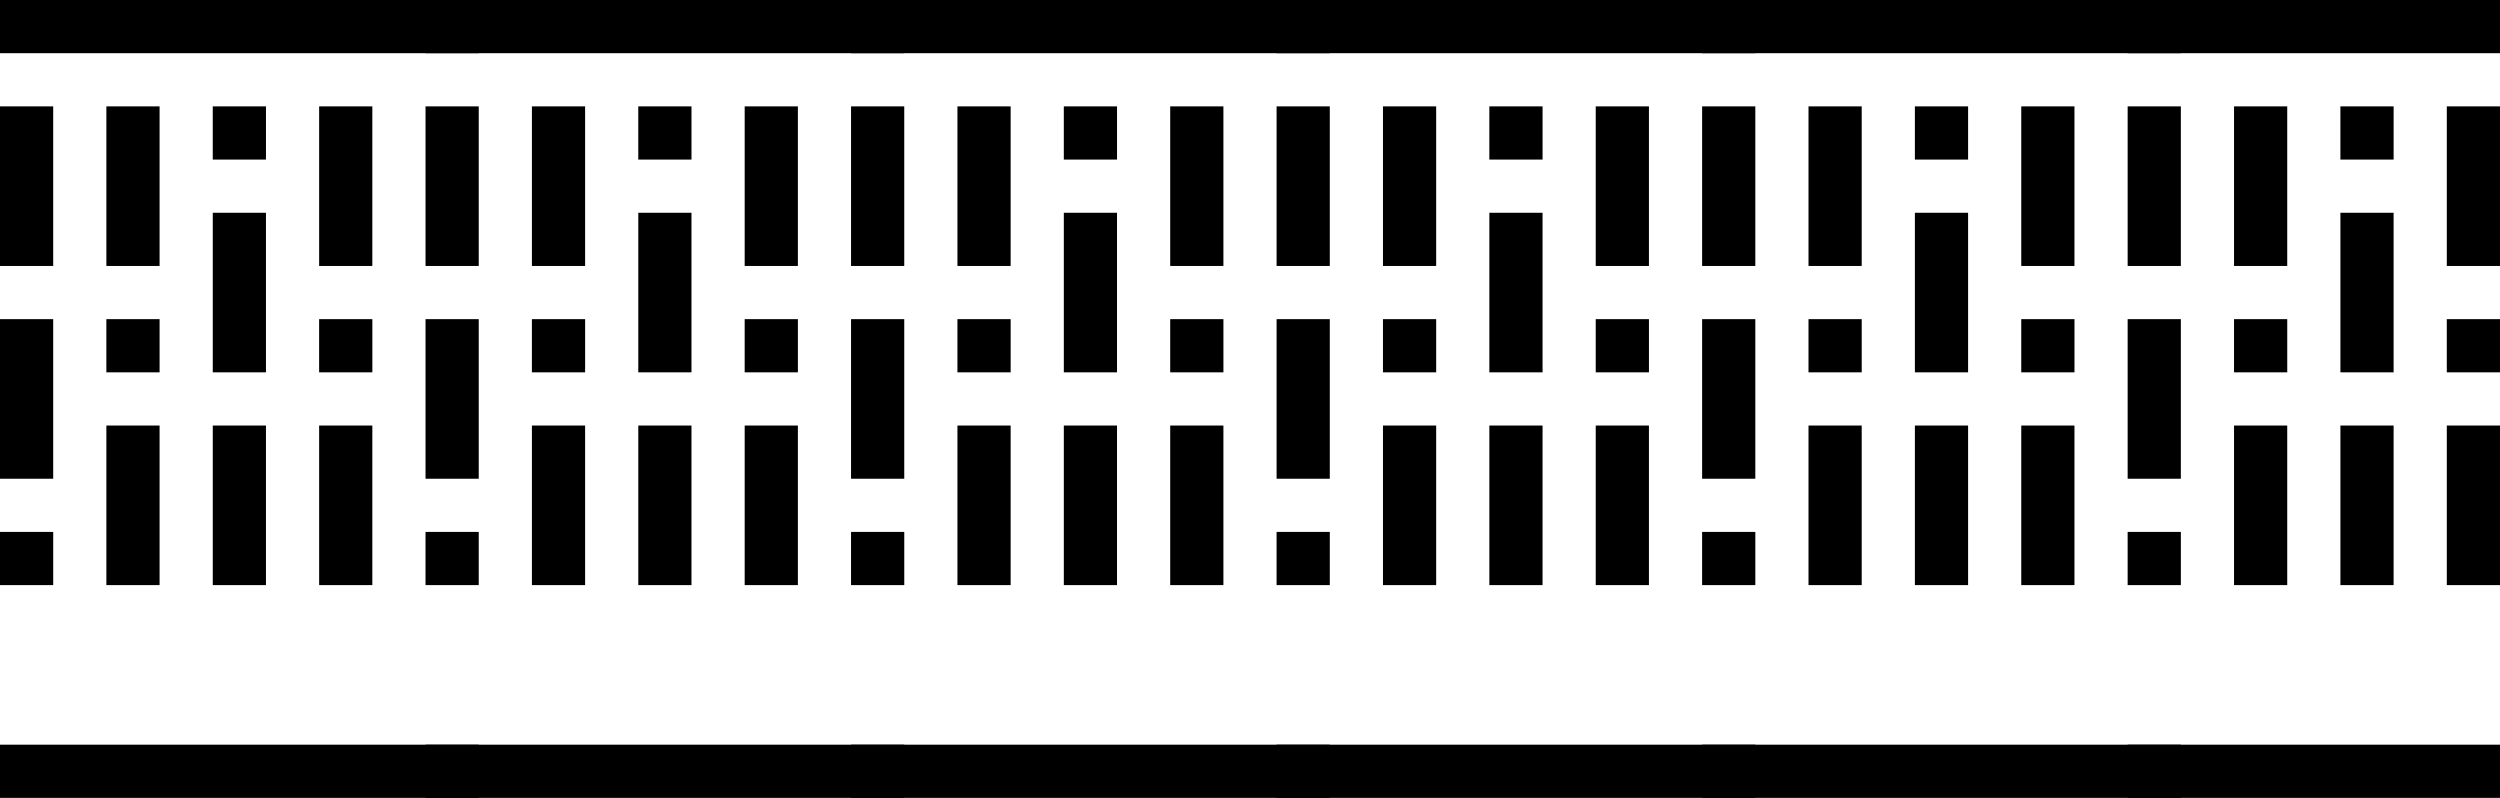
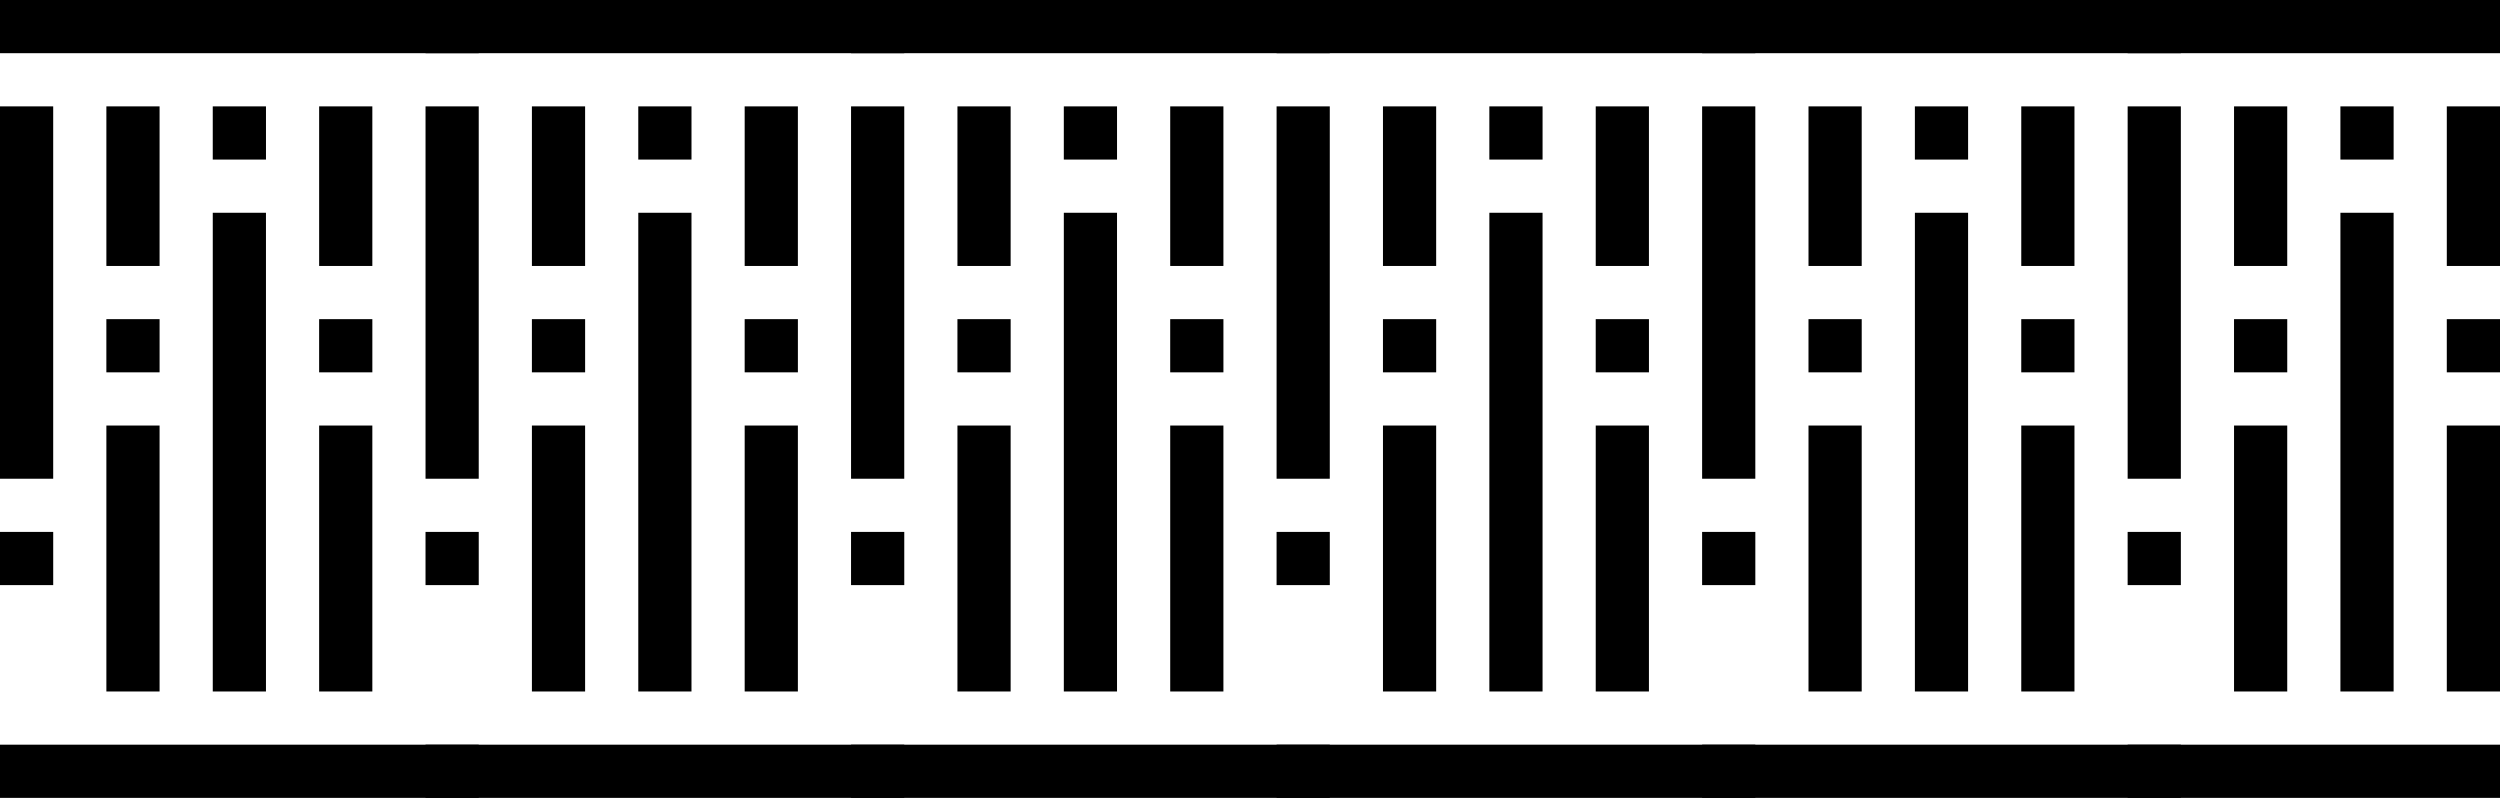
<svg xmlns="http://www.w3.org/2000/svg" width="201.429" height="64.286" viewBox="0 0 201.429 64.286" fill="none">
-   <path d="M2.143 10.714V19.286M2.143 27.857V36.429M2.143 45H2.143M10.714 10.714V19.286M10.714 36.429V45M10.714 27.857H10.714M19.286 19.286V27.857M19.286 36.429V45M19.286 10.714H19.286M27.857 10.714V19.286M27.857 36.429V45M27.857 27.857H27.857M2.143 2.143H36.429M2.143 62.143H36.429" stroke="black" stroke-width="4.286" stroke-linecap="square" />
-   <path d="M36.429 10.714V19.286M36.429 27.857V36.429M36.429 45H36.429M45 10.714V19.286M45 36.429V45M45 27.857H45M53.571 19.286V27.857M53.571 36.429V45M53.571 10.714H53.571M62.143 10.714V19.286M62.143 36.429V45M62.143 27.857H62.143M36.429 2.143H70.714M36.429 62.143H70.714" stroke="black" stroke-width="4.286" stroke-linecap="square" />
-   <path d="M70.714 10.714V19.286M70.714 27.857V36.429M70.714 45H70.714M79.286 10.714V19.286M79.286 36.429V45M79.286 27.857H79.286M87.857 19.286V27.857M87.857 36.429V45M87.857 10.714H87.857M96.429 10.714V19.286M96.429 36.429V45M96.429 27.857H96.429M70.714 2.143H105M70.714 62.143H105" stroke="black" stroke-width="4.286" stroke-linecap="square" />
-   <path d="M105 10.714V19.286M105 27.857V36.429M105 45H105M113.571 10.714V19.286M113.571 36.429V45M113.571 27.857H113.571M122.143 19.286V27.857M122.143 36.429V45M122.143 10.714H122.143M130.714 10.714V19.286M130.714 36.429V45M130.714 27.857H130.714M105 2.143H139.286M105 62.143H139.286" stroke="black" stroke-width="4.286" stroke-linecap="square" />
-   <path d="M139.286 10.714V19.286M139.286 27.857V36.429M139.286 45H139.286M147.857 10.714V19.286M147.857 36.429V45M147.857 27.857H147.857M156.429 19.286V27.857M156.429 36.429V45M156.429 10.714H156.429M165 10.714V19.286M165 36.429V45M165 27.857H165M139.286 2.143H173.571M139.286 62.143H173.571" stroke="black" stroke-width="4.286" stroke-linecap="square" />
-   <path d="M173.571 10.714V19.286M173.571 27.857V36.429M173.571 45H173.571M182.143 10.714V19.286M182.143 36.429V45M182.143 27.857H182.143M190.714 19.286V27.857M190.714 36.429V45M190.714 10.714H190.714M199.286 10.714V19.286M199.286 36.429V45M199.286 27.857H199.286M173.571 2.143H207.857M173.571 62.143H207.857" stroke="black" stroke-width="4.286" stroke-linecap="square" />
+   <path d="M2.143 10.714V19.286M2.143 19.286V27.857M2.143 27.857V36.429M2.143 45H2.143M10.714 10.714V19.286M10.714 36.429V45M10.714 45V53.571M10.714 27.857H10.714M19.286 19.286V27.857M19.286 27.857V36.429M19.286 36.429V45M19.286 45V53.571M19.286 10.714H19.286M27.857 10.714V19.286M27.857 36.429V45M27.857 45V53.571M27.857 27.857H27.857M2.143 2.143H36.429M2.143 62.143H36.429" stroke="black" stroke-width="4.286" stroke-linecap="square" />
+   <path d="M36.429 10.714V19.286M36.429 19.286V27.857M36.429 27.857V36.429M36.429 45H36.429M45 10.714V19.286M45 36.429V45M45 45V53.571M45 27.857H45M53.571 19.286V27.857M53.571 27.857V36.429M53.571 36.429V45M53.571 45V53.571M53.571 10.714H53.571M62.143 10.714V19.286M62.143 36.429V45M62.143 45V53.571M62.143 27.857H62.143M36.429 2.143H70.714M36.429 62.143H70.714" stroke="black" stroke-width="4.286" stroke-linecap="square" />
+   <path d="M70.714 10.714V19.286M70.714 19.286V27.857M70.714 27.857V36.429M70.714 45H70.714M79.286 10.714V19.286M79.286 36.429V45M79.286 45V53.571M79.286 27.857H79.286M87.857 19.286V27.857M87.857 27.857V36.429M87.857 36.429V45M87.857 45V53.571M87.857 10.714H87.857M96.429 10.714V19.286M96.429 36.429V45M96.429 45V53.571M96.429 27.857H96.429M70.714 2.143H105M70.714 62.143H105" stroke="black" stroke-width="4.286" stroke-linecap="square" />
+   <path d="M105 10.714V19.286M105 19.286V27.857M105 27.857V36.429M105 45H105M113.571 10.714V19.286M113.571 36.429V45M113.571 45V53.571M113.571 27.857H113.571M122.143 19.286V27.857M122.143 27.857V36.429M122.143 36.429V45M122.143 45V53.571M122.143 10.714H122.143M130.714 10.714V19.286M130.714 36.429V45M130.714 45V53.571M130.714 27.857H130.714M105 2.143H139.286M105 62.143H139.286" stroke="black" stroke-width="4.286" stroke-linecap="square" />
+   <path d="M139.286 10.714V19.286M139.286 19.286V27.857M139.286 27.857V36.429M139.286 45H139.286M147.857 10.714V19.286M147.857 36.429V45M147.857 45V53.571M147.857 27.857H147.857M156.429 19.286V27.857M156.429 27.857V36.429M156.429 36.429V45M156.429 45V53.571M156.429 10.714H156.429M165 10.714V19.286M165 36.429V45M165 45V53.571M165 27.857H165M139.286 2.143H173.571M139.286 62.143H173.571" stroke="black" stroke-width="4.286" stroke-linecap="square" />
+   <path d="M173.571 10.714V19.286M173.571 19.286V27.857M173.571 27.857V36.429M173.571 45H173.571M182.143 10.714V19.286M182.143 36.429V45M182.143 45V53.571M182.143 27.857H182.143M190.714 19.286V27.857M190.714 27.857V36.429M190.714 36.429V45M190.714 45V53.571M190.714 10.714H190.714M199.286 10.714V19.286M199.286 36.429V45M199.286 45V53.571M199.286 27.857H199.286M173.571 2.143H207.857M173.571 62.143H207.857" stroke="black" stroke-width="4.286" stroke-linecap="square" />
</svg>
